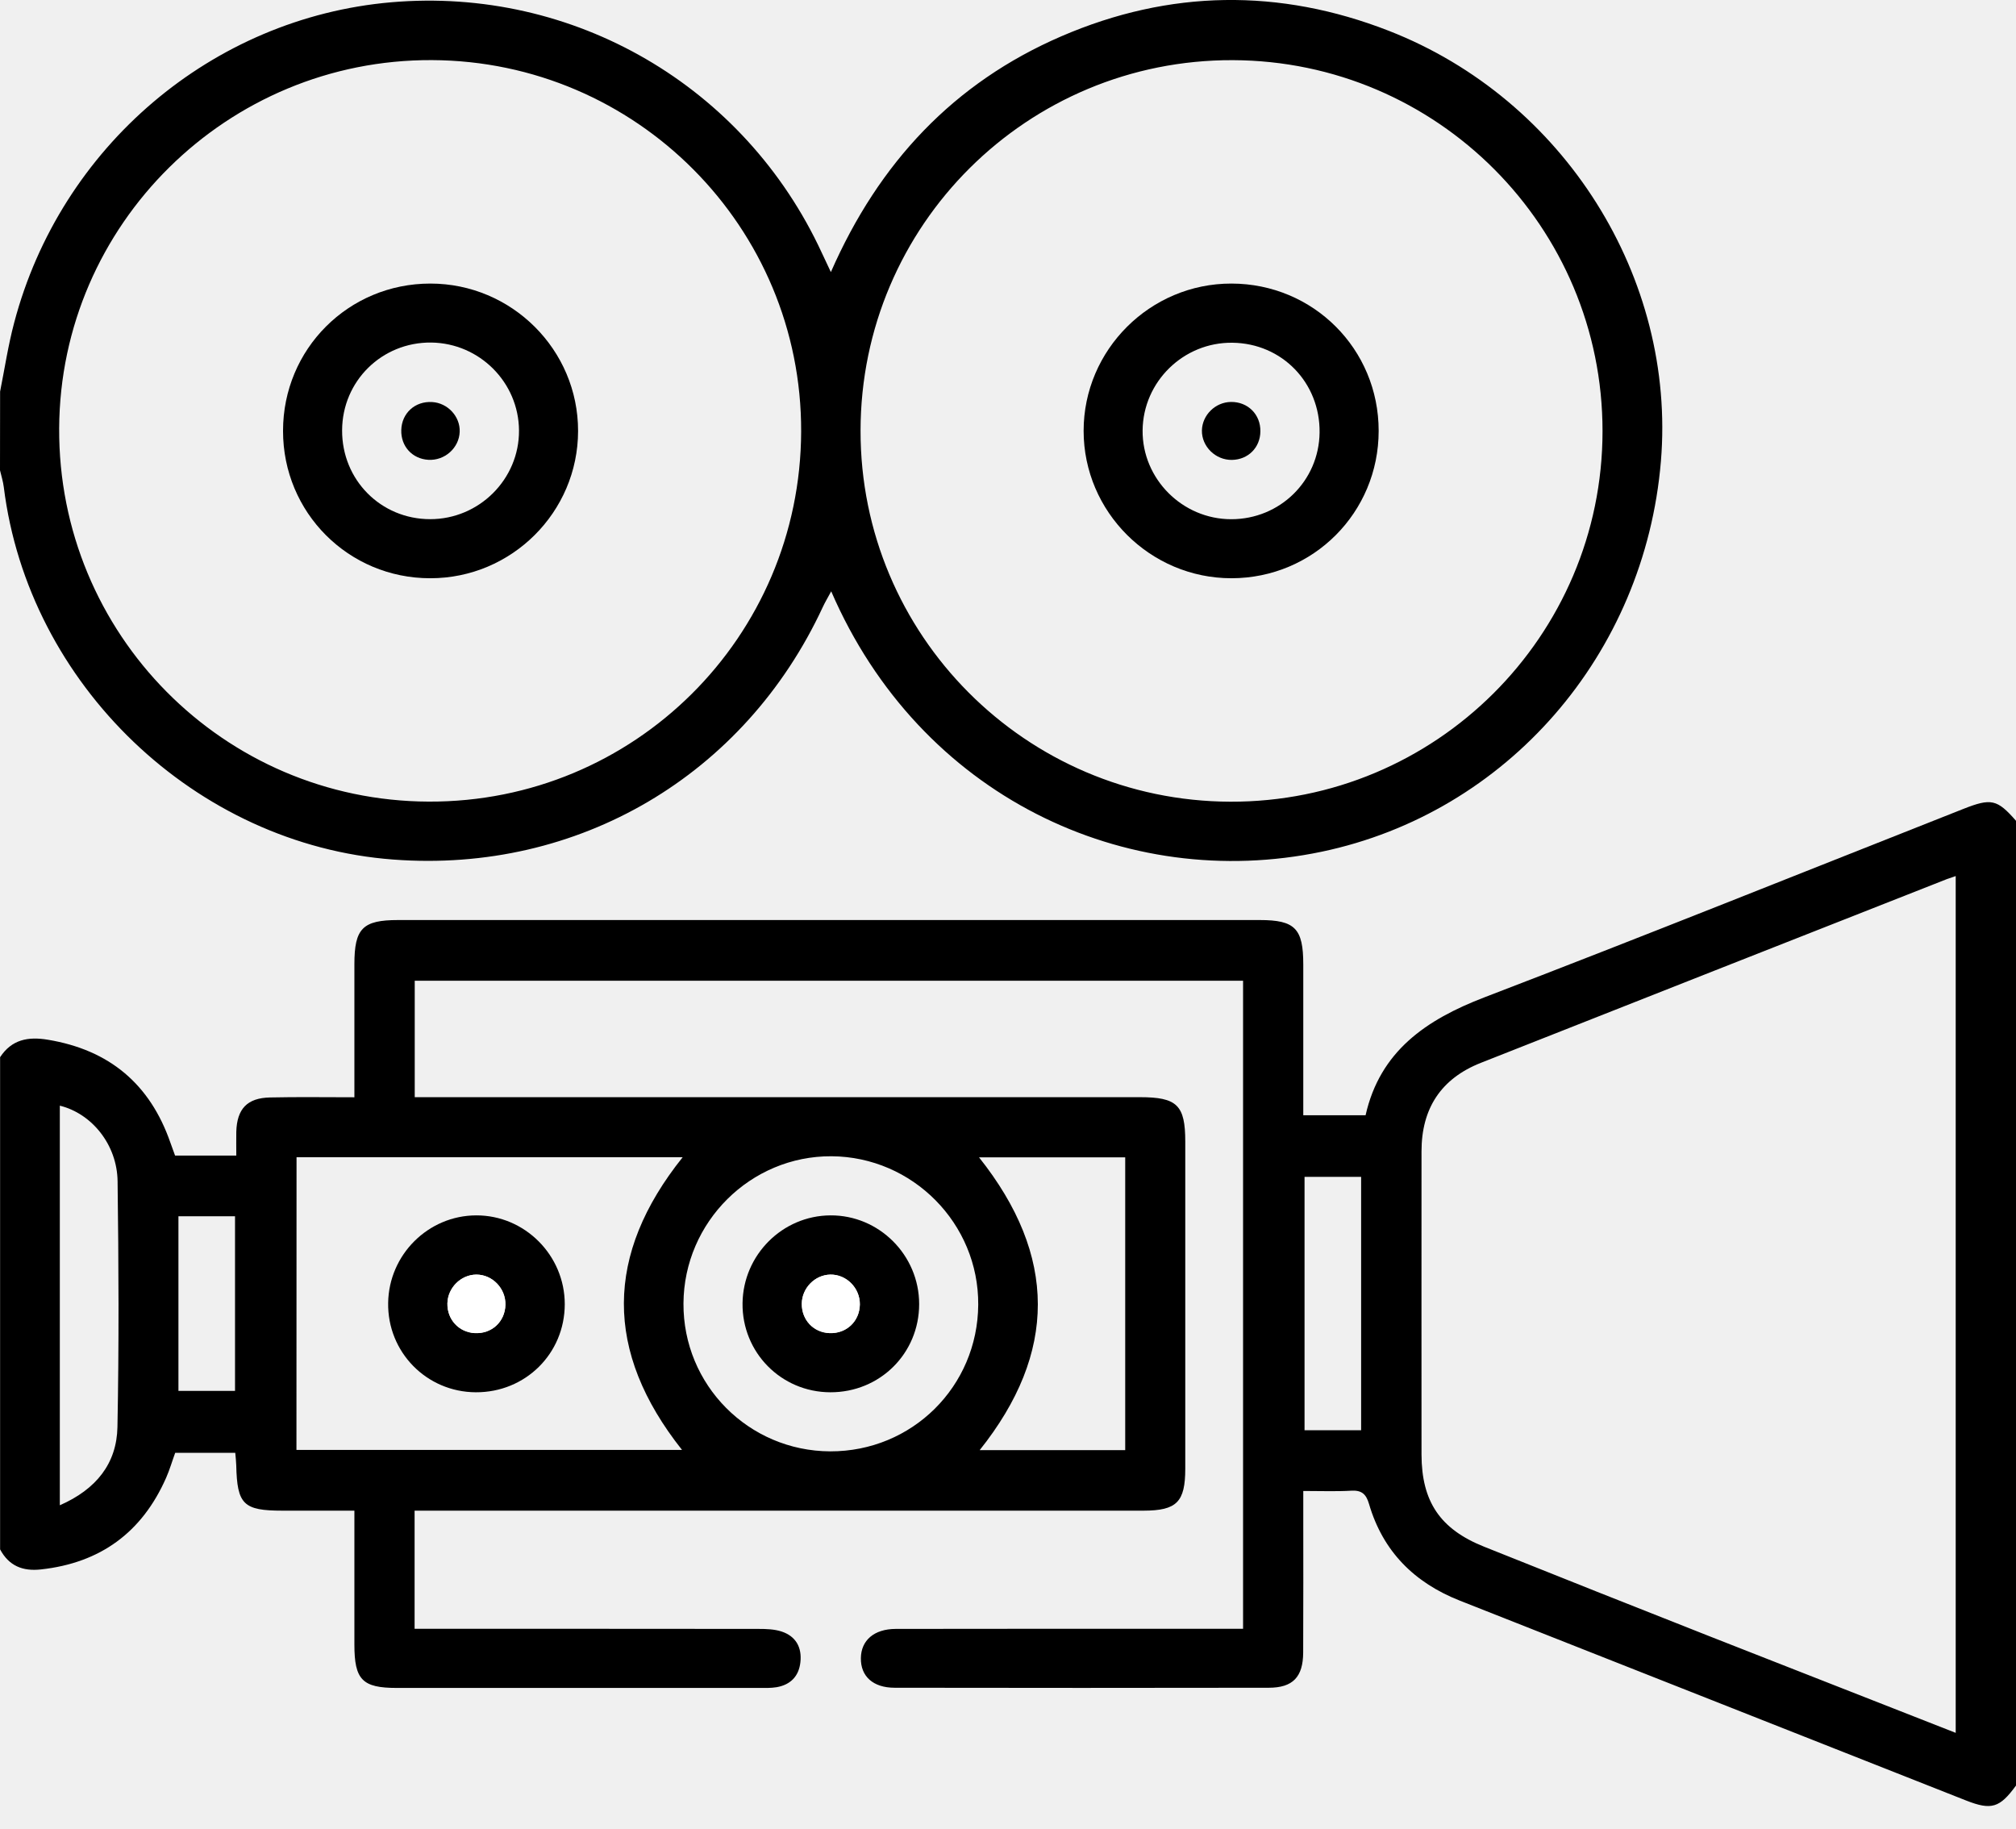
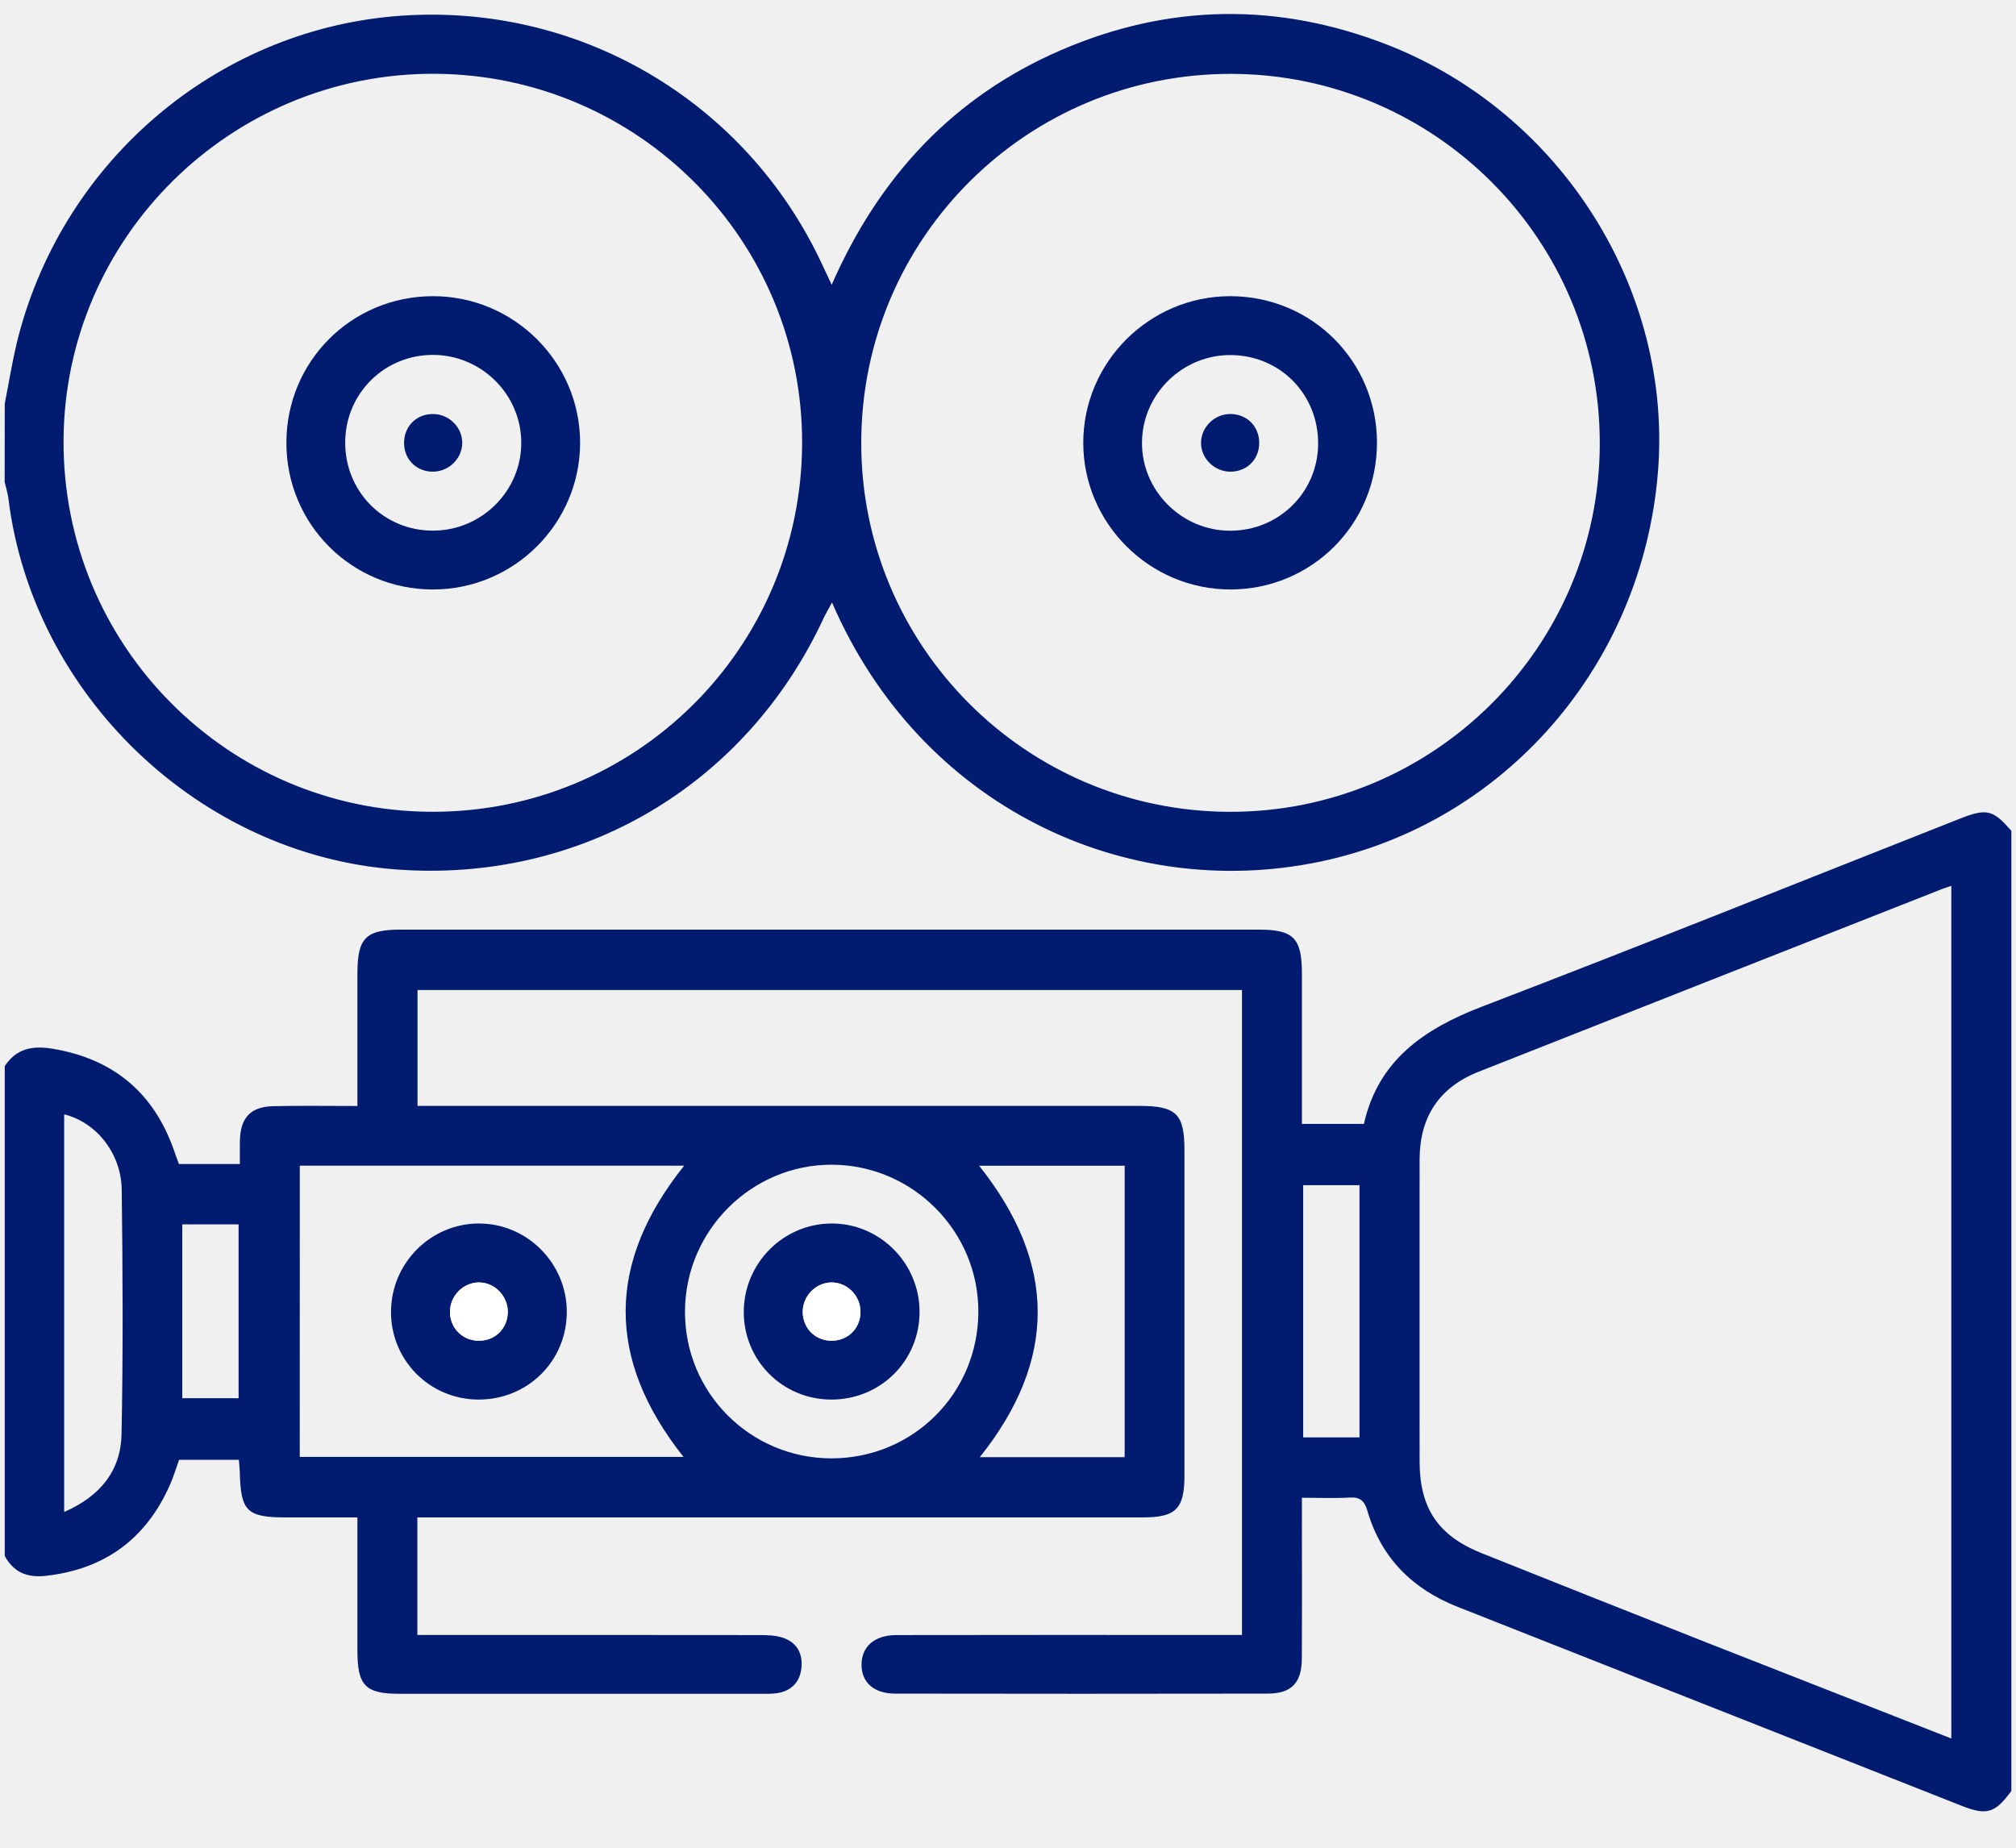
- <svg xmlns="http://www.w3.org/2000/svg" width="43" height="39" viewBox="0 0 43 39" fill="none">
-   <path d="M43 38.083C42.654 38.557 42.478 38.615 41.936 38.402C38.335 36.981 34.736 35.559 31.137 34.139C30.166 33.756 29.497 33.089 29.201 32.079C29.141 31.874 29.051 31.781 28.825 31.794C28.506 31.813 28.186 31.8 27.798 31.8C27.798 31.972 27.798 32.118 27.798 32.265C27.798 33.26 27.801 34.253 27.796 35.247C27.793 35.768 27.576 35.997 27.06 35.997C24.4 36.002 21.741 36.001 19.082 35.997C18.62 35.997 18.355 35.751 18.362 35.364C18.367 34.987 18.641 34.744 19.105 34.742C21.401 34.737 23.695 34.74 25.991 34.74C26.157 34.74 26.322 34.74 26.514 34.74C26.514 30.124 26.514 25.539 26.514 20.917C20.639 20.917 14.756 20.917 8.846 20.917C8.846 21.722 8.846 22.527 8.846 23.401C9.012 23.401 9.188 23.401 9.362 23.401C14.345 23.401 19.327 23.401 24.311 23.401C25.107 23.401 25.281 23.57 25.281 24.351C25.281 26.675 25.281 28.998 25.281 31.322C25.281 32.036 25.1 32.218 24.393 32.22C19.382 32.222 14.371 32.22 9.36 32.22C9.195 32.22 9.031 32.22 8.843 32.22C8.843 33.068 8.843 33.873 8.843 34.74C9.007 34.74 9.167 34.74 9.329 34.74C11.611 34.74 13.892 34.739 16.174 34.742C16.34 34.742 16.514 34.747 16.669 34.797C16.974 34.897 17.107 35.135 17.072 35.451C17.04 35.751 16.862 35.933 16.566 35.985C16.443 36.006 16.314 36.001 16.188 36.001C13.613 36.001 11.037 36.002 8.462 36.001C7.728 36.001 7.559 35.826 7.559 35.077C7.559 34.142 7.559 33.206 7.559 32.22C7.023 32.22 6.525 32.22 6.025 32.22C5.19 32.22 5.058 32.087 5.039 31.253C5.037 31.172 5.027 31.091 5.018 30.986C4.589 30.986 4.173 30.986 3.737 30.986C3.673 31.16 3.62 31.346 3.542 31.522C3.029 32.684 2.141 33.334 0.876 33.473C0.484 33.517 0.191 33.398 0.002 33.046C0.002 29.547 0.002 26.047 0.002 22.548C0.25 22.171 0.598 22.105 1.022 22.176C2.331 22.393 3.199 23.119 3.634 24.37C3.665 24.46 3.698 24.549 3.734 24.646C4.163 24.646 4.577 24.646 5.04 24.646C5.04 24.465 5.037 24.303 5.04 24.139C5.054 23.649 5.273 23.417 5.761 23.407C6.345 23.394 6.93 23.403 7.559 23.403C7.559 22.431 7.559 21.498 7.559 20.566C7.559 19.802 7.735 19.623 8.491 19.623C14.618 19.623 20.744 19.623 26.87 19.623C27.622 19.623 27.798 19.804 27.798 20.571C27.798 21.633 27.798 22.695 27.798 23.787C28.244 23.787 28.668 23.787 29.127 23.787C29.434 22.422 30.415 21.75 31.663 21.271C35.077 19.962 38.472 18.597 41.874 17.254C42.472 17.018 42.598 17.047 43 17.506C43 24.365 43 31.224 43 38.083ZM41.714 36.959C41.714 30.838 41.714 24.775 41.714 18.685C41.63 18.714 41.578 18.73 41.528 18.749C38.213 20.055 34.898 21.359 31.585 22.669C30.735 23.005 30.32 23.643 30.32 24.555C30.32 26.711 30.318 28.866 30.32 31.022C30.322 32.025 30.716 32.613 31.651 32.987C33.259 33.632 34.869 34.27 36.481 34.906C38.208 35.585 39.937 36.261 41.714 36.959ZM6.323 30.924C9.079 30.924 11.806 30.924 14.547 30.924C12.882 28.824 12.901 26.756 14.561 24.682C11.791 24.682 9.069 24.682 6.325 24.682C6.323 26.768 6.323 28.831 6.323 30.924ZM17.707 30.955C19.453 30.96 20.853 29.574 20.865 27.828C20.877 26.097 19.467 24.672 17.736 24.661C16.011 24.651 14.588 26.063 14.578 27.799C14.568 29.538 15.966 30.948 17.707 30.955ZM20.882 24.684C22.552 26.783 22.552 28.854 20.896 30.929C21.947 30.929 22.971 30.929 24 30.929C24 28.835 24 26.771 24 24.684C22.963 24.684 21.947 24.684 20.882 24.684ZM1.276 32.105C2.056 31.763 2.489 31.212 2.505 30.438C2.539 28.69 2.531 26.942 2.508 25.194C2.498 24.413 1.958 23.75 1.276 23.582C1.276 26.406 1.276 29.224 1.276 32.105ZM27.825 25.101C27.825 26.937 27.825 28.723 27.825 30.505C28.248 30.505 28.642 30.505 29.032 30.505C29.032 28.686 29.032 26.901 29.032 25.101C28.62 25.101 28.234 25.101 27.825 25.101ZM3.806 25.941C3.806 27.216 3.806 28.443 3.806 29.666C4.228 29.666 4.625 29.666 5.013 29.666C5.013 28.405 5.013 27.182 5.013 25.941C4.599 25.941 4.215 25.941 3.806 25.941Z" fill="black" />
-   <path d="M0.002 8.351C0.1 7.861 0.174 7.365 0.302 6.884C1.291 3.128 4.53 0.38 8.341 0.049C12.236 -0.289 15.885 1.833 17.529 5.393C17.581 5.505 17.633 5.615 17.722 5.803C18.746 3.467 20.346 1.763 22.64 0.773C24.945 -0.222 27.291 -0.253 29.625 0.658C33.364 2.118 35.752 5.926 35.426 9.839C35.081 13.96 32.145 17.337 28.189 18.166C24.012 19.04 19.62 16.987 17.729 12.612C17.659 12.743 17.598 12.843 17.55 12.947C15.881 16.542 12.334 18.63 8.39 18.333C4.175 18.02 0.603 14.601 0.081 10.39C0.066 10.268 0.028 10.15 0 10.03C0.002 9.471 0.002 8.911 0.002 8.351ZM17.088 9.204C17.102 4.848 13.575 1.301 9.212 1.282C4.852 1.263 1.284 4.786 1.262 9.133C1.239 13.517 4.765 17.08 9.141 17.097C13.523 17.116 17.074 13.589 17.088 9.204ZM18.355 9.183C18.348 13.541 21.878 17.084 26.24 17.099C30.616 17.113 34.179 13.569 34.181 9.197C34.183 4.84 30.654 1.297 26.293 1.283C21.913 1.27 18.36 4.803 18.355 9.183Z" fill="black" />
-   <path d="M10.148 29.695C9.098 29.69 8.262 28.838 8.279 27.788C8.295 26.759 9.134 25.925 10.156 25.922C11.194 25.918 12.047 26.775 12.046 27.818C12.044 28.871 11.206 29.7 10.148 29.695ZM9.543 27.799C9.536 28.143 9.786 28.414 10.126 28.433C10.488 28.452 10.772 28.19 10.78 27.83C10.789 27.48 10.501 27.182 10.156 27.185C9.829 27.189 9.55 27.466 9.543 27.799Z" fill="black" />
-   <path d="M17.71 29.695C16.659 29.692 15.825 28.843 15.838 27.794C15.852 26.765 16.688 25.928 17.712 25.922C18.75 25.915 19.605 26.77 19.605 27.814C19.605 28.867 18.767 29.698 17.71 29.695ZM18.34 27.823C18.345 27.473 18.053 27.178 17.709 27.185C17.379 27.192 17.105 27.473 17.102 27.806C17.098 28.15 17.35 28.419 17.691 28.433C18.053 28.447 18.334 28.183 18.34 27.823Z" fill="black" />
-   <path d="M6.037 9.189C6.037 7.444 7.433 6.048 9.179 6.048C10.915 6.048 12.332 7.46 12.33 9.192C12.329 10.923 10.912 12.335 9.176 12.333C7.433 12.333 6.035 10.933 6.037 9.189ZM7.297 9.178C7.292 10.235 8.122 11.073 9.176 11.073C10.22 11.074 11.077 10.219 11.07 9.18C11.063 8.156 10.229 7.32 9.2 7.306C8.147 7.294 7.3 8.127 7.297 9.178Z" fill="black" />
-   <path d="M29.406 9.189C29.406 10.933 28.01 12.331 26.267 12.333C24.533 12.333 23.114 10.919 23.113 9.19C23.113 7.461 24.531 6.046 26.265 6.048C28.012 6.05 29.406 7.444 29.406 9.189ZM28.146 9.225C28.158 8.163 27.345 7.323 26.288 7.31C25.245 7.296 24.381 8.139 24.371 9.18C24.362 10.214 25.219 11.074 26.262 11.074C27.301 11.074 28.134 10.256 28.146 9.225Z" fill="black" />
-   <path d="M9.543 27.799C9.55 27.468 9.829 27.189 10.156 27.185C10.501 27.182 10.789 27.48 10.78 27.83C10.772 28.19 10.488 28.452 10.126 28.433C9.786 28.414 9.536 28.142 9.543 27.799Z" fill="white" />
-   <path d="M18.34 27.823C18.334 28.183 18.053 28.449 17.691 28.433C17.35 28.419 17.098 28.15 17.102 27.806C17.105 27.473 17.381 27.192 17.709 27.185C18.053 27.178 18.345 27.471 18.34 27.823Z" fill="white" />
-   <path d="M9.805 9.209C9.793 9.554 9.486 9.828 9.136 9.807C8.793 9.787 8.548 9.518 8.559 9.171C8.569 8.811 8.853 8.553 9.217 8.575C9.55 8.594 9.817 8.884 9.805 9.209Z" fill="black" />
-   <path d="M26.276 9.809C25.926 9.814 25.63 9.523 25.636 9.18C25.643 8.853 25.922 8.577 26.255 8.573C26.617 8.568 26.89 8.841 26.883 9.203C26.879 9.547 26.621 9.804 26.276 9.809Z" fill="black" />
+ <svg xmlns="http://www.w3.org/2000/svg" width="48" height="44" viewBox="0 0 48 44" fill="none">
+   <path d="M47.889 42.648C47.504 43.174 47.309 43.239 46.707 43.002C42.706 41.424 38.707 39.844 34.708 38.265C33.629 37.84 32.886 37.099 32.557 35.977C32.49 35.749 32.39 35.645 32.139 35.661C31.785 35.682 31.429 35.666 30.998 35.666C30.998 35.858 30.998 36.021 30.998 36.184C30.998 37.289 31.002 38.392 30.996 39.497C30.992 40.075 30.751 40.33 30.178 40.33C27.223 40.336 24.267 40.334 21.314 40.33C20.8 40.33 20.506 40.056 20.513 39.627C20.519 39.208 20.823 38.938 21.339 38.936C23.89 38.93 26.439 38.934 28.99 38.934C29.174 38.934 29.358 38.934 29.571 38.934C29.571 33.805 29.571 28.71 29.571 23.575C23.043 23.575 16.506 23.575 9.941 23.575C9.941 24.469 9.941 25.364 9.941 26.335C10.124 26.335 10.32 26.335 10.513 26.335C16.05 26.335 21.586 26.335 27.123 26.335C28.008 26.335 28.201 26.523 28.201 27.39C28.201 29.972 28.201 32.554 28.201 35.136C28.201 35.929 28 36.132 27.215 36.134C21.647 36.136 16.079 36.134 10.511 36.134C10.328 36.134 10.146 36.134 9.937 36.134C9.937 37.076 9.937 37.971 9.937 38.934C10.119 38.934 10.297 38.934 10.477 38.934C13.013 38.934 15.547 38.932 18.083 38.936C18.267 38.936 18.46 38.941 18.632 38.997C18.971 39.108 19.119 39.373 19.081 39.723C19.044 40.056 18.847 40.259 18.517 40.317C18.381 40.34 18.238 40.334 18.098 40.334C15.236 40.334 12.375 40.336 9.513 40.334C8.698 40.334 8.51 40.141 8.51 39.307C8.51 38.269 8.51 37.229 8.51 36.134C7.914 36.134 7.361 36.134 6.805 36.134C5.878 36.134 5.731 35.986 5.71 35.059C5.708 34.969 5.696 34.879 5.687 34.762C5.21 34.762 4.748 34.762 4.264 34.762C4.193 34.956 4.133 35.163 4.047 35.358C3.476 36.649 2.49 37.371 1.084 37.526C0.649 37.574 0.324 37.442 0.113 37.051C0.113 33.163 0.113 29.275 0.113 25.387C0.389 24.967 0.776 24.895 1.247 24.973C2.701 25.214 3.666 26.021 4.149 27.411C4.183 27.511 4.219 27.61 4.26 27.718C4.737 27.718 5.196 27.718 5.712 27.718C5.712 27.517 5.708 27.337 5.712 27.155C5.727 26.611 5.97 26.352 6.512 26.341C7.161 26.327 7.811 26.337 8.51 26.337C8.51 25.256 8.51 24.22 8.51 23.184C8.51 22.336 8.705 22.137 9.546 22.137C16.353 22.137 23.16 22.137 29.967 22.137C30.802 22.137 30.998 22.338 30.998 23.19C30.998 24.37 30.998 25.55 30.998 26.764C31.494 26.764 31.965 26.764 32.474 26.764C32.815 25.247 33.905 24.5 35.292 23.968C39.086 22.514 42.857 20.997 46.638 19.505C47.303 19.242 47.443 19.275 47.889 19.784C47.889 27.405 47.889 35.027 47.889 42.648ZM46.46 41.399C46.46 34.598 46.46 27.861 46.46 21.095C46.366 21.127 46.309 21.144 46.253 21.165C42.57 22.617 38.887 24.065 35.206 25.521C34.261 25.894 33.8 26.603 33.8 27.616C33.8 30.012 33.798 32.406 33.8 34.803C33.802 35.917 34.24 36.57 35.278 36.986C37.065 37.702 38.854 38.411 40.645 39.118C42.564 39.872 44.485 40.623 46.46 41.399ZM7.137 34.693C10.199 34.693 13.229 34.693 16.274 34.693C14.424 32.361 14.445 30.062 16.29 27.758C13.212 27.758 10.188 27.758 7.138 27.758C7.137 30.076 7.137 32.368 7.137 34.693ZM19.785 34.728C21.726 34.734 23.281 33.194 23.294 31.253C23.308 29.33 21.741 27.747 19.818 27.735C17.901 27.724 16.32 29.292 16.309 31.221C16.297 33.153 17.851 34.72 19.785 34.728ZM23.313 27.76C25.169 30.093 25.169 32.393 23.329 34.699C24.497 34.699 25.635 34.699 26.778 34.699C26.778 32.372 26.778 30.079 26.778 27.76C25.625 27.76 24.497 27.76 23.313 27.76ZM1.528 36.005C2.396 35.626 2.877 35.013 2.894 34.153C2.932 32.211 2.923 30.269 2.898 28.327C2.886 27.459 2.287 26.722 1.528 26.536C1.528 29.673 1.528 32.805 1.528 36.005ZM31.028 28.223C31.028 30.263 31.028 32.248 31.028 34.228C31.498 34.228 31.936 34.228 32.369 34.228C32.369 32.207 32.369 30.223 32.369 28.223C31.911 28.223 31.482 28.223 31.028 28.223ZM4.34 29.156C4.34 30.573 4.34 31.937 4.34 33.295C4.809 33.295 5.25 33.295 5.681 33.295C5.681 31.895 5.681 30.535 5.681 29.156C5.221 29.156 4.794 29.156 4.34 29.156Z" fill="#001B70" />
+   <path d="M0.113 9.612C0.222 9.068 0.305 8.517 0.446 7.982C1.546 3.809 5.145 0.756 9.379 0.388C13.706 0.013 17.761 2.37 19.588 6.325C19.645 6.45 19.703 6.573 19.802 6.781C20.94 4.186 22.718 2.292 25.267 1.192C27.828 0.087 30.434 0.053 33.028 1.064C37.182 2.686 39.835 6.917 39.473 11.265C39.09 15.845 35.828 19.597 31.432 20.518C26.792 21.489 21.911 19.208 19.81 14.347C19.732 14.492 19.665 14.604 19.611 14.718C17.757 18.714 13.815 21.033 9.433 20.704C4.75 20.355 0.781 16.557 0.201 11.878C0.184 11.742 0.142 11.612 0.111 11.478C0.113 10.857 0.113 10.235 0.113 9.612ZM19.098 10.56C19.113 5.72 15.194 1.778 10.347 1.757C5.503 1.736 1.538 5.651 1.513 10.482C1.488 15.352 5.405 19.311 10.268 19.331C15.137 19.352 19.082 15.433 19.098 10.56ZM20.506 10.537C20.498 15.379 24.42 19.315 29.266 19.332C34.129 19.348 38.088 15.41 38.09 10.553C38.092 5.711 34.171 1.775 29.326 1.759C24.459 1.744 20.511 5.67 20.506 10.537Z" fill="#001B70" />
+   <path d="M11.387 33.328C10.22 33.322 9.291 32.376 9.31 31.209C9.328 30.066 10.26 29.139 11.396 29.135C12.549 29.131 13.497 30.083 13.495 31.242C13.493 32.412 12.563 33.333 11.387 33.328ZM10.714 31.221C10.707 31.604 10.984 31.905 11.362 31.926C11.764 31.947 12.08 31.656 12.089 31.255C12.099 30.866 11.779 30.535 11.396 30.539C11.032 30.543 10.722 30.851 10.714 31.221Z" fill="#001B70" />
+   <path d="M19.789 33.328C18.621 33.324 17.694 32.382 17.709 31.215C17.724 30.072 18.653 29.143 19.791 29.135C20.944 29.127 21.894 30.077 21.894 31.238C21.894 32.408 20.963 33.331 19.789 33.328ZM20.488 31.248C20.494 30.859 20.17 30.531 19.787 30.539C19.421 30.547 19.117 30.859 19.113 31.229C19.109 31.612 19.389 31.91 19.768 31.926C20.17 31.941 20.482 31.648 20.488 31.248Z" fill="#001B70" />
+   <path d="M6.819 10.543C6.819 8.605 8.37 7.053 10.31 7.053C12.239 7.053 13.813 8.622 13.812 10.547C13.809 12.47 12.235 14.038 10.306 14.037C8.37 14.037 6.817 12.481 6.819 10.543ZM8.219 10.531C8.213 11.706 9.136 12.636 10.306 12.636C11.467 12.638 12.419 11.688 12.411 10.533C12.404 9.396 11.477 8.467 10.333 8.451C9.163 8.438 8.223 9.363 8.219 10.531Z" fill="#001B70" />
+   <path d="M32.785 10.543C32.785 12.481 31.233 14.035 29.297 14.037C27.37 14.037 25.794 12.466 25.792 10.545C25.792 8.624 27.368 7.051 29.295 7.053C31.235 7.055 32.785 8.605 32.785 10.543ZM31.384 10.583C31.398 9.403 30.494 8.471 29.32 8.455C28.161 8.44 27.201 9.377 27.19 10.533C27.18 11.683 28.132 12.638 29.291 12.638C30.446 12.638 31.371 11.729 31.384 10.583Z" fill="#001B70" />
+   <path d="M10.714 31.221C10.722 30.853 11.032 30.543 11.396 30.539C11.779 30.535 12.099 30.866 12.09 31.255C12.08 31.656 11.764 31.947 11.362 31.926C10.984 31.905 10.707 31.602 10.714 31.221Z" fill="white" />
+   <path d="M20.488 31.248C20.483 31.648 20.17 31.943 19.768 31.926C19.389 31.91 19.109 31.611 19.113 31.229C19.117 30.859 19.423 30.547 19.787 30.539C20.17 30.531 20.494 30.857 20.488 31.248Z" fill="white" />
+   <path d="M11.005 10.566C10.992 10.949 10.651 11.254 10.262 11.231C9.881 11.208 9.609 10.909 9.621 10.524C9.632 10.123 9.948 9.836 10.352 9.861C10.722 9.882 11.019 10.204 11.005 10.566Z" fill="#001B70" />
+   <path d="M29.306 11.232C28.918 11.238 28.588 10.915 28.596 10.533C28.604 10.169 28.914 9.863 29.283 9.859C29.686 9.853 29.988 10.156 29.981 10.558C29.977 10.941 29.689 11.227 29.306 11.232Z" fill="#001B70" />
</svg>
